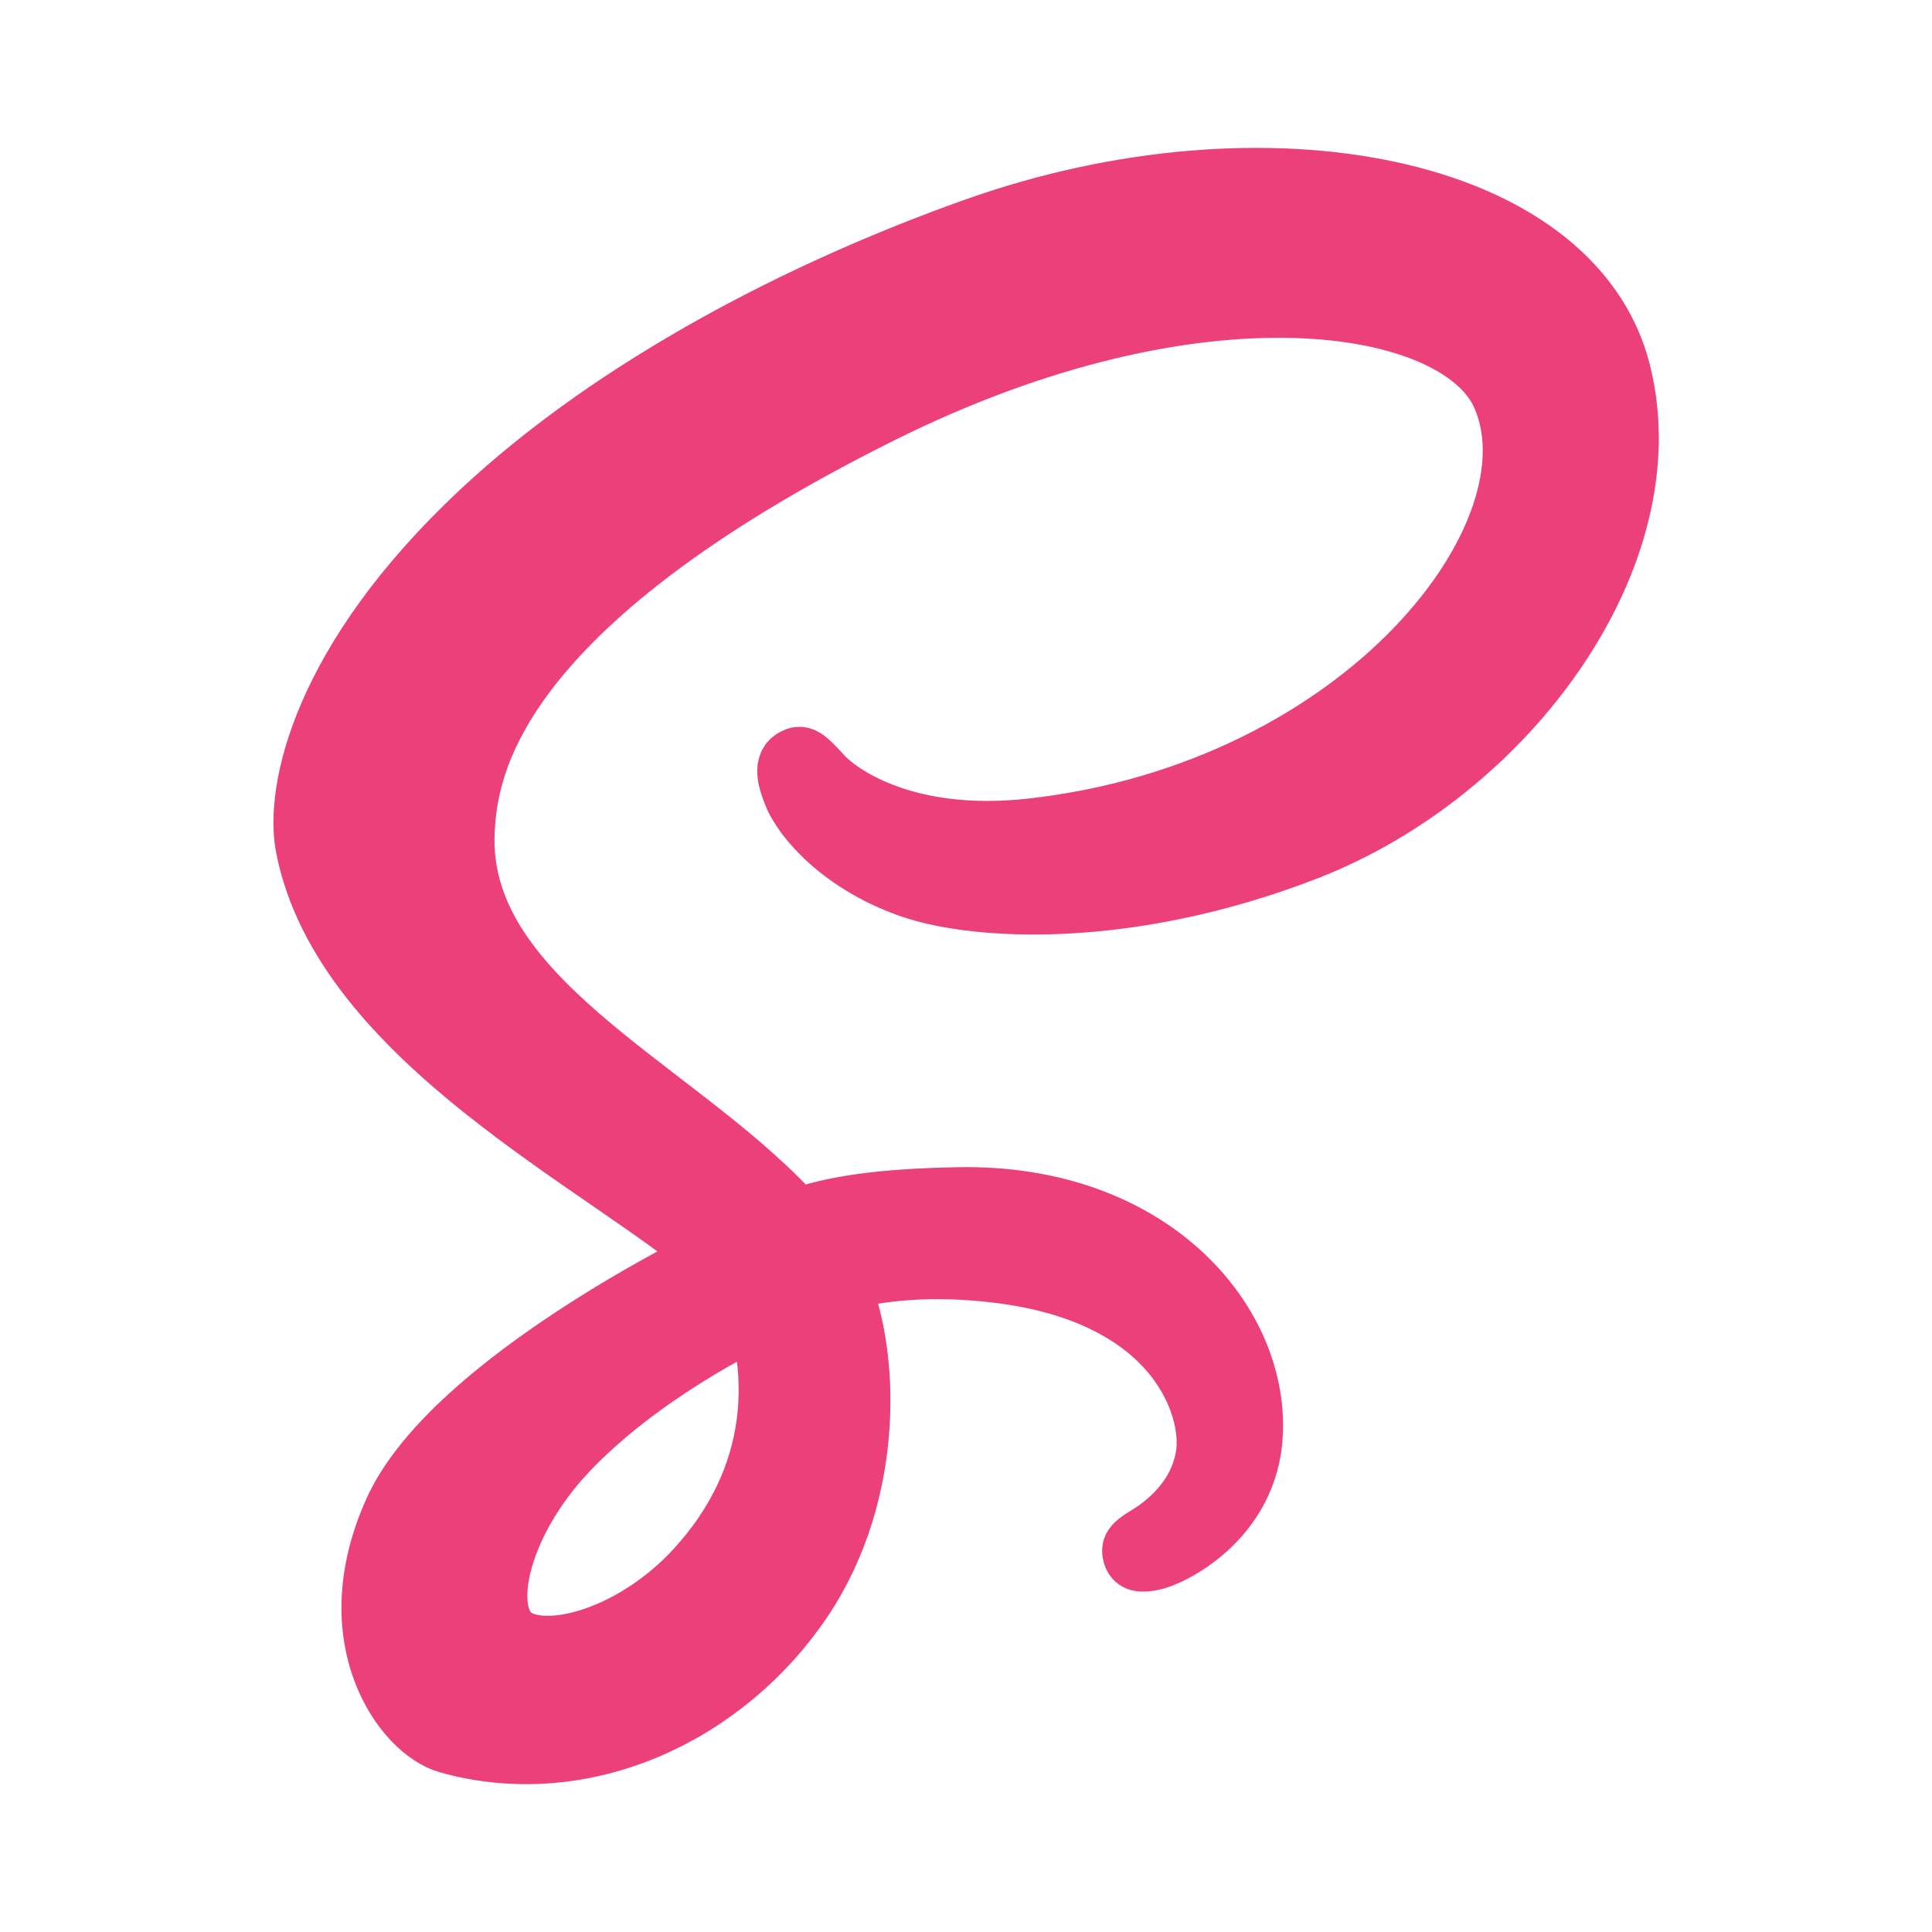
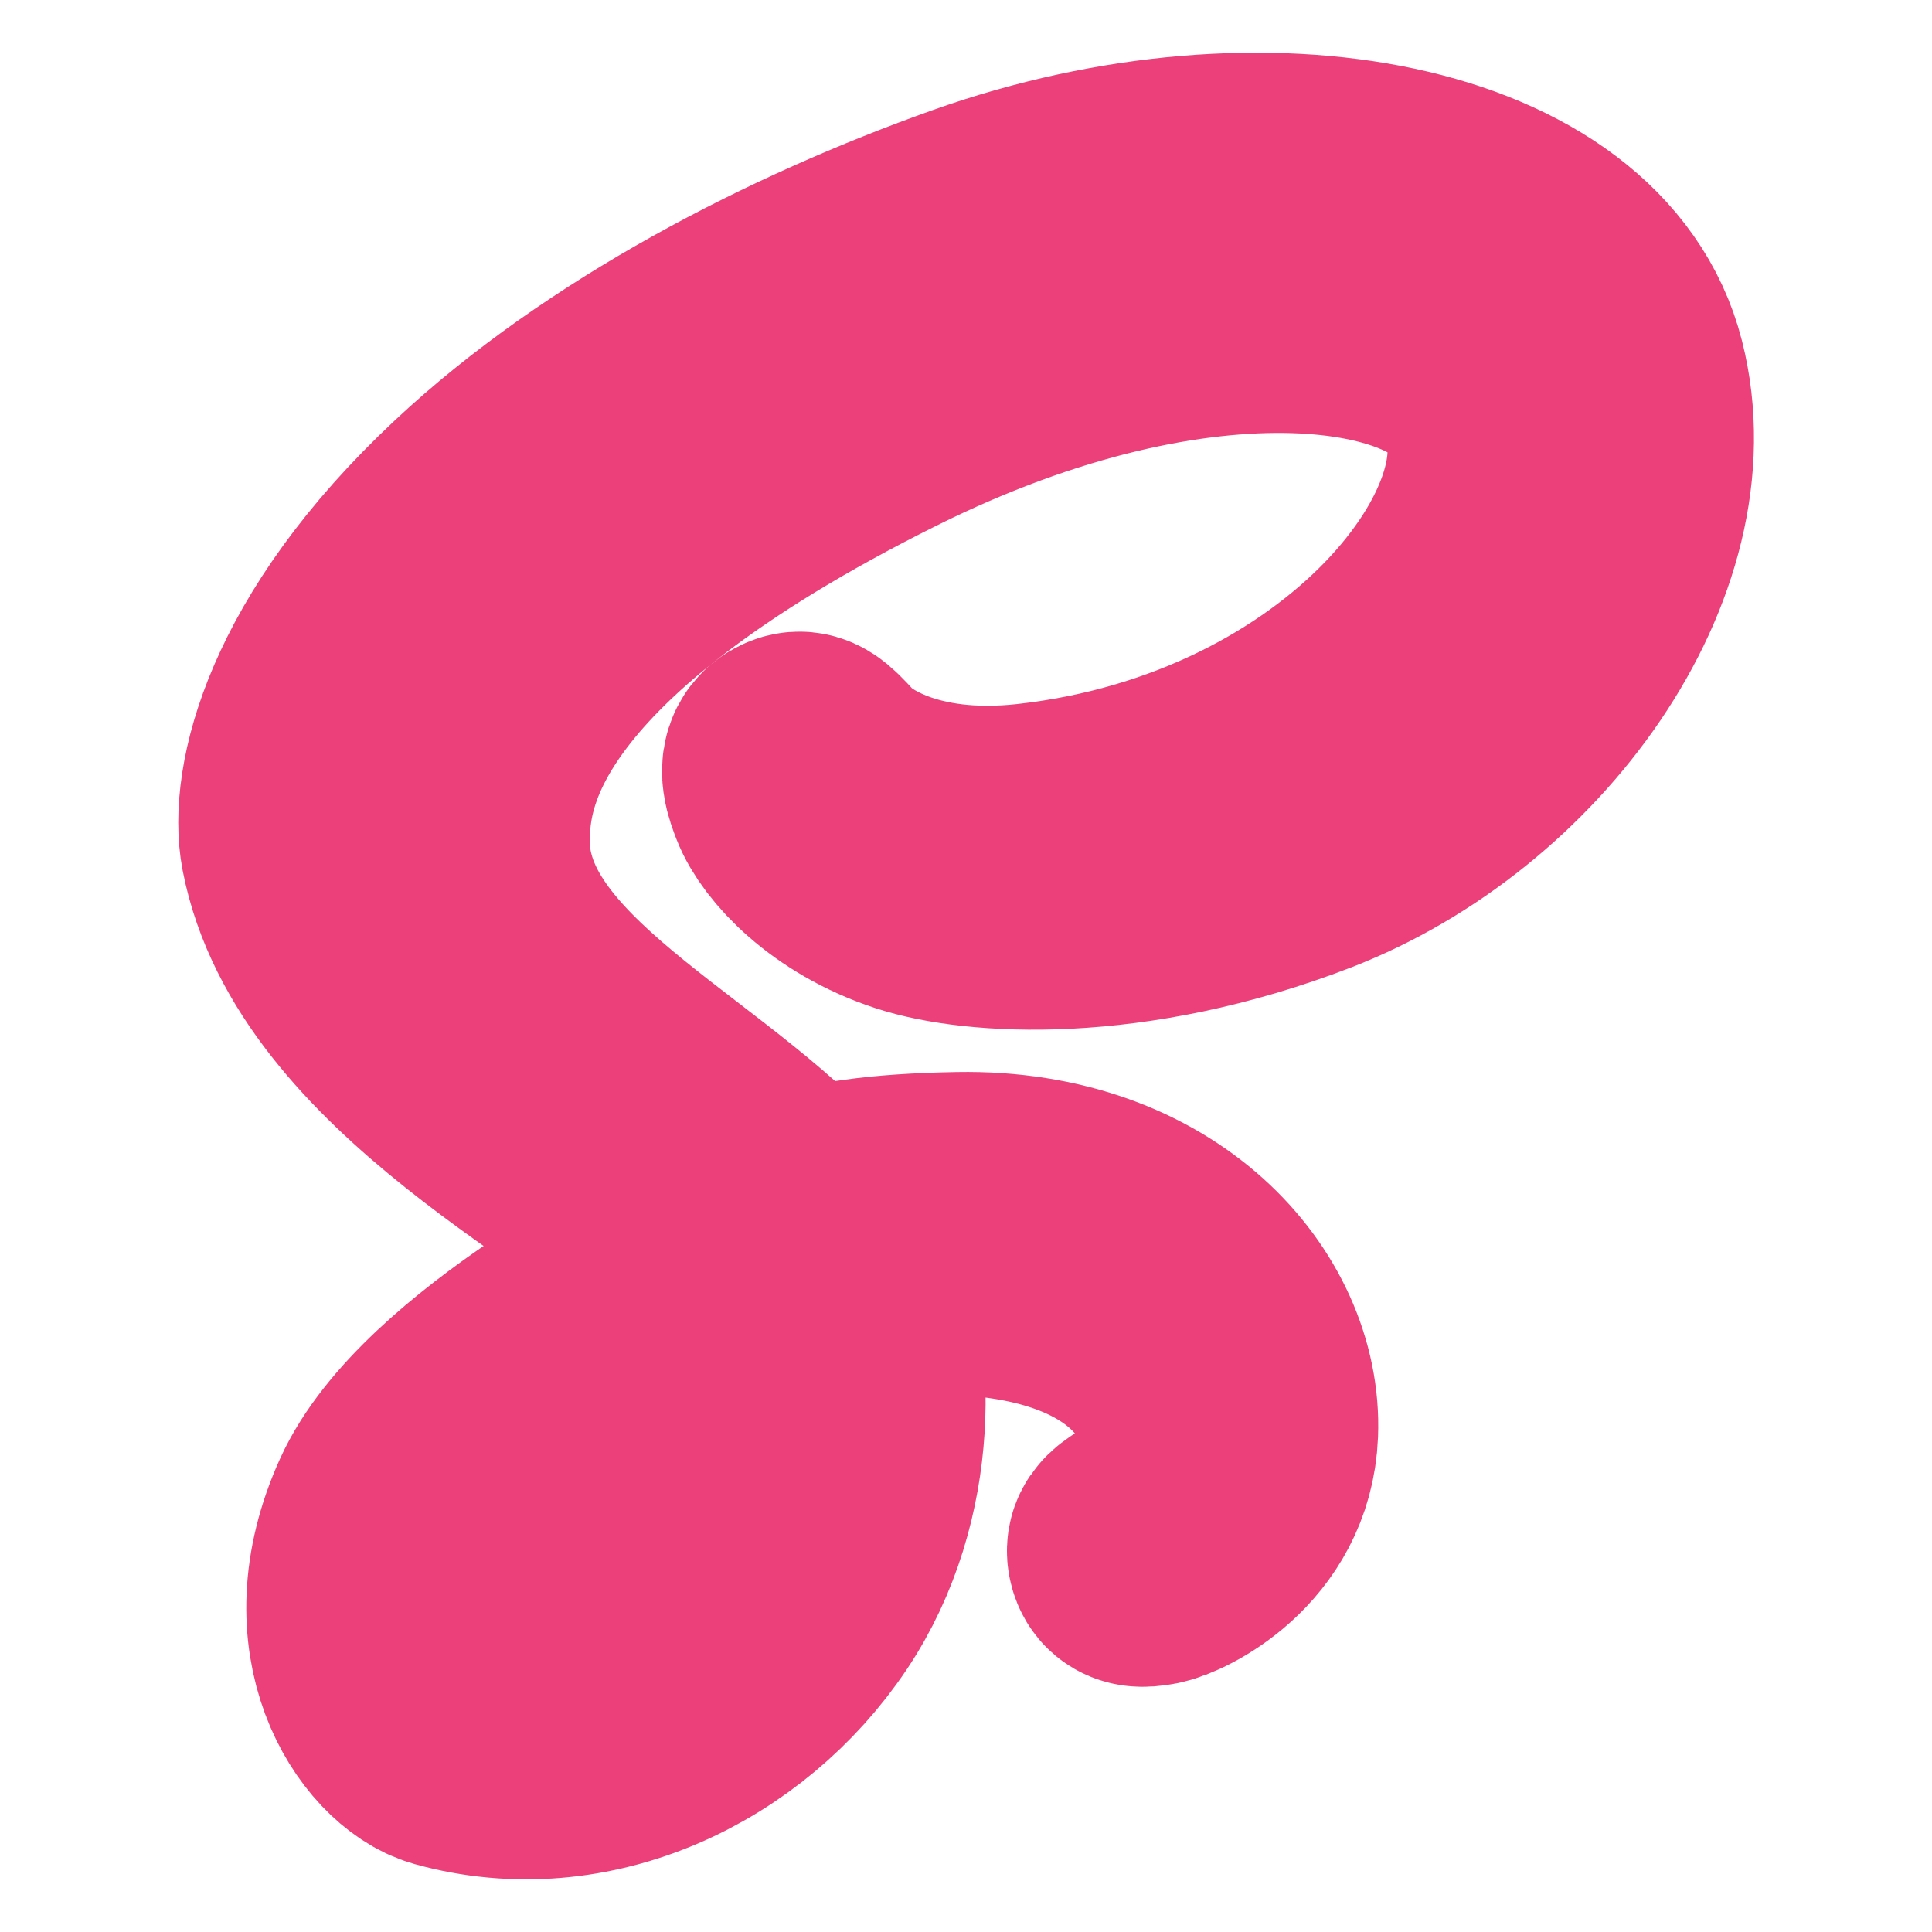
<svg xmlns="http://www.w3.org/2000/svg" enable-background="new 0 0 612 792" version="1.1" viewBox="0 0 500 500" xml:space="preserve">
-   <g transform="matrix(1.311 0 0 1.311 -150.32 -269.45)" fill="#ec407a" stroke="#ec407a" width="57">
-     <path d="m434.3 278.93c-9.3-36.49-69.8-48.48-127.06-28.14-34.08 12.11-70.96 31.11-97.49 55.92-31.54 29.5-36.57 55.17-34.49 65.9 7.31 37.85 59.18 62.6 80.5 80.95v.11c-6.29 3.09-52.3 26.38-63.07 50.19-11.36 25.12 1.81 43.14 10.53 45.57 27.02 7.52 54.74-6 69.65-28.23 14.38-21.45 13.18-49.14 6.93-62.92 8.62-2.27 18.67-3.29 31.44-1.8 36.04 4.21 43.11 26.71 41.76 36.13s-8.91 14.6-11.44 16.16-3.3 2.11-3.09 3.27c.31 1.69 1.48 1.63 3.63 1.26 2.97-.5 18.92-7.66 19.61-25.04.87-22.07-20.28-46.76-57.73-46.11-15.42.27-25.12 1.73-32.13 4.34-.52-.59-1.04-1.18-1.59-1.76-23.15-24.7-65.95-42.17-64.14-75.38.66-12.07 4.86-43.86 82.24-82.42 63.39-31.59 114.14-22.89 122.91-3.63 12.53 27.52-27.12 78.67-92.95 86.05-25.08 2.81-38.29-6.91-41.57-10.53-3.46-3.81-3.97-3.98-5.27-3.27-2.1 1.17-.77 4.53 0 6.54 1.97 5.12 10.03 14.19 23.78 18.7 12.1 3.97 41.54 6.15 77.16-7.62 39.88-15.45 71.03-58.37 61.88-94.24zm-169.69 185.94c2.99 11.06 2.66 21.37-.43 30.7-.34 1.04-.72 2.06-1.13 3.08-.41 1.01-.85 2.01-1.33 3-2.38 4.94-5.58 9.56-9.49 13.83-11.94 13.02-28.61 17.95-35.76 13.8-7.72-4.48-3.85-22.84 9.98-37.46 14.89-15.74 36.31-25.86 36.31-25.86l-.03-.06c.62-.34 1.24-.68 1.88-1.03z" fill="#ec407a" stroke="#ec407a" stroke-width="12.423" />
+   <g transform="matrix(1.311 0 0 1.311 -150.32 -269.45)" fill="#ec407a" stroke="#ec407a" width="50">
+     <path d="m434.3 278.93c-9.3-36.49-69.8-48.48-127.06-28.14-34.08 12.11-70.96 31.11-97.49 55.92-31.54 29.5-36.57 55.17-34.49 65.9 7.31 37.85 59.18 62.6 80.5 80.95v.11c-6.29 3.09-52.3 26.38-63.07 50.19-11.36 25.12 1.81 43.14 10.53 45.57 27.02 7.52 54.74-6 69.65-28.23 14.38-21.45 13.18-49.14 6.93-62.92 8.62-2.27 18.67-3.29 31.44-1.8 36.04 4.21 43.11 26.71 41.76 36.13s-8.91 14.6-11.44 16.16-3.3 2.11-3.09 3.27c.31 1.69 1.48 1.63 3.63 1.26 2.97-.5 18.92-7.66 19.61-25.04.87-22.07-20.28-46.76-57.73-46.11-15.42.27-25.12 1.73-32.13 4.34-.52-.59-1.04-1.18-1.59-1.76-23.15-24.7-65.95-42.17-64.14-75.38.66-12.07 4.86-43.86 82.24-82.42 63.39-31.59 114.14-22.89 122.91-3.63 12.53 27.52-27.12 78.67-92.95 86.05-25.08 2.81-38.29-6.91-41.57-10.53-3.46-3.81-3.97-3.98-5.27-3.27-2.1 1.17-.77 4.53 0 6.54 1.97 5.12 10.03 14.19 23.78 18.7 12.1 3.97 41.54 6.15 77.16-7.62 39.88-15.45 71.03-58.37 61.88-94.24zm-169.69 185.94c2.99 11.06 2.66 21.37-.43 30.7-.34 1.04-.72 2.06-1.13 3.08-.41 1.01-.85 2.01-1.33 3-2.38 4.94-5.58 9.56-9.49 13.83-11.94 13.02-28.61 17.95-35.76 13.8-7.72-4.48-3.85-22.84 9.98-37.46 14.89-15.74 36.31-25.86 36.31-25.86l-.03-.06c.62-.34 1.24-.68 1.88-1.03z" fill="#ec407a" stroke="#ec407a" stroke-width="50" />
  </g>
</svg>
